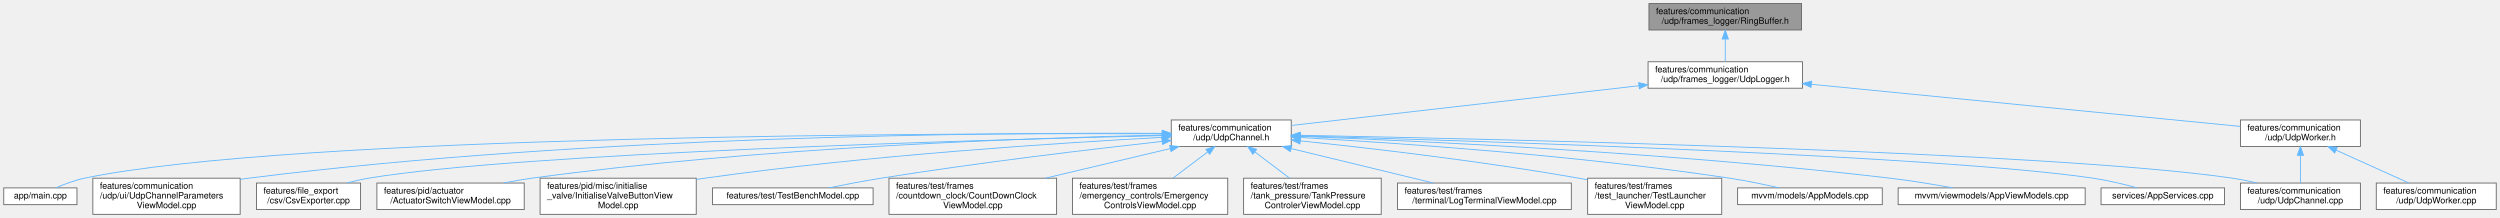
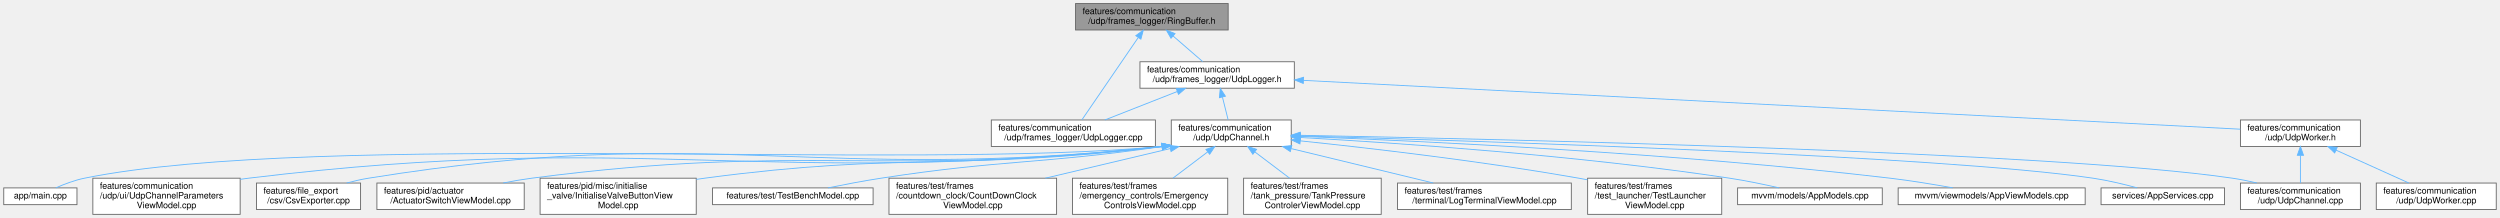
<svg xmlns="http://www.w3.org/2000/svg" xmlns:xlink="http://www.w3.org/1999/xlink" width="2834pt" height="247pt" viewBox="0.00 0.00 2833.50 247.00">
  <g id="graph0" class="graph" transform="scale(1 1) rotate(0) translate(4 243)">
    <g id="Node000001" class="node">
      <g id="a_Node000001">
        <a xlink:title=" ">
-           <polygon fill="#999999" stroke="#666666" points="2038,-239 1865,-239 1865,-209 2038,-209 2038,-239" />
-           <text text-anchor="start" x="1873" y="-227" font-family="Helvetica,sans-Serif" font-size="10.00">features/communication</text>
-           <text text-anchor="middle" x="1951.5" y="-216" font-family="Helvetica,sans-Serif" font-size="10.00">/udp/frames_logger/RingBuffer.h</text>
+           <polygon fill="#999999" stroke="#666666" points="1388,-239 1215,-239 1215,-209 1388,-209 1388,-239" />
+           <text text-anchor="start" x="1223" y="-227" font-family="Helvetica,sans-Serif" font-size="10.00">features/communication</text>
+           <text text-anchor="middle" x="1301.5" y="-216" font-family="Helvetica,sans-Serif" font-size="10.00">/udp/frames_logger/RingBuffer.h</text>
        </a>
      </g>
    </g>
    <g id="Node000002" class="node">
      <g id="a_Node000002">
-         <a xlink:href="UdpLogger_8h.html" target="_top" xlink:title=" ">
-           <polygon fill="white" stroke="#666666" points="2039,-173 1864,-173 1864,-143 2039,-143 2039,-173" />
-           <text text-anchor="start" x="1872" y="-161" font-family="Helvetica,sans-Serif" font-size="10.00">features/communication</text>
-           <text text-anchor="middle" x="1951.5" y="-150" font-family="Helvetica,sans-Serif" font-size="10.00">/udp/frames_logger/UdpLogger.h</text>
+         <a xlink:href="UdpLogger_8cpp.html" target="_top" xlink:title=" ">
+           <polygon fill="white" stroke="#666666" points="1305.5,-107 1119.5,-107 1119.5,-77 1305.5,-77 1305.5,-107" />
+           <text text-anchor="start" x="1127.5" y="-95" font-family="Helvetica,sans-Serif" font-size="10.00">features/communication</text>
+           <text text-anchor="middle" x="1212.5" y="-84" font-family="Helvetica,sans-Serif" font-size="10.00">/udp/frames_logger/UdpLogger.cpp</text>
        </a>
      </g>
    </g>
    <g id="edge1_Node000001_Node000002" class="edge">
      <g id="a_edge1_Node000001_Node000002">
        <a xlink:title=" ">
-           <path fill="none" stroke="#63b8ff" d="M1951.5,-198.54C1951.5,-189.96 1951.5,-180.61 1951.5,-173.16" />
-           <polygon fill="#63b8ff" stroke="#63b8ff" points="1948,-198.8 1951.5,-208.8 1955,-198.8 1948,-198.8" />
+           <path fill="none" stroke="#63b8ff" d="M1286.06,-200.45C1267.69,-173.61 1237.56,-129.6 1222.18,-107.14" />
+           <polygon fill="#63b8ff" stroke="#63b8ff" points="1283.27,-202.57 1291.81,-208.84 1289.04,-198.61 1283.27,-202.57" />
        </a>
      </g>
    </g>
    <g id="Node000003" class="node">
      <g id="a_Node000003">
-         <a xlink:href="UdpChannel_8h.html" target="_top" xlink:title="UDP Communicaton channel between the microcontroler and the HMI.">
+         <a xlink:href="UdpLogger_8h.html" target="_top" xlink:title="High-frequency binary logger for UDP telemetry frames.">
+           <polygon fill="white" stroke="#666666" points="1463,-173 1288,-173 1288,-143 1463,-143 1463,-173" />
+           <text text-anchor="start" x="1296" y="-161" font-family="Helvetica,sans-Serif" font-size="10.00">features/communication</text>
+           <text text-anchor="middle" x="1375.5" y="-150" font-family="Helvetica,sans-Serif" font-size="10.00">/udp/frames_logger/UdpLogger.h</text>
+         </a>
+       </g>
+     </g>
+     <g id="edge2_Node000001_Node000003" class="edge">
+       <g id="a_edge2_Node000001_Node000003">
+         <a xlink:title=" ">
+           <path fill="none" stroke="#63b8ff" d="M1325.55,-202.2C1336.53,-192.7 1349.26,-181.69 1359.12,-173.16" />
+           <polygon fill="#63b8ff" stroke="#63b8ff" points="1323.2,-199.61 1317.92,-208.8 1327.78,-204.9 1323.2,-199.61" />
+         </a>
+       </g>
+     </g>
+     <g id="edge22_Node000003_Node000002" class="edge">
+       <g id="a_edge22_Node000003_Node000002">
+         <a xlink:title=" ">
+           <path fill="none" stroke="#63b8ff" d="M1330.14,-139.19C1304.25,-129.02 1272.27,-116.47 1248.19,-107.01" />
+           <polygon fill="#63b8ff" stroke="#63b8ff" points="1329.14,-142.56 1339.73,-142.95 1331.7,-136.04 1329.14,-142.56" />
+         </a>
+       </g>
+     </g>
+     <g id="Node000004" class="node">
+       <g id="a_Node000004">
+         <a xlink:href="UdpChannel_8h.html" target="_top" xlink:title="UDP communication channel between the microcontroller and the HMI.">
          <polygon fill="white" stroke="#666666" points="1459.5,-107 1323.5,-107 1323.5,-77 1459.5,-77 1459.5,-107" />
          <text text-anchor="start" x="1331.5" y="-95" font-family="Helvetica,sans-Serif" font-size="10.00">features/communication</text>
          <text text-anchor="middle" x="1391.5" y="-84" font-family="Helvetica,sans-Serif" font-size="10.00">/udp/UdpChannel.h</text>
        </a>
      </g>
    </g>
-     <g id="edge2_Node000002_Node000003" class="edge">
-       <g id="a_edge2_Node000002_Node000003">
-         <a xlink:title=" ">
-           <path fill="none" stroke="#63b8ff" d="M1853.67,-145.82C1740.86,-132.93 1558.33,-112.07 1459.81,-100.81" />
-           <polygon fill="#63b8ff" stroke="#63b8ff" points="1853.36,-149.31 1863.69,-146.96 1854.15,-142.35 1853.36,-149.31" />
-         </a>
-       </g>
-     </g>
-     <g id="Node000019" class="node">
-       <g id="a_Node000019">
-         <a xlink:href="UdpWorker_8h.html" target="_top" xlink:title=" ">
+     <g id="edge3_Node000003_Node000004" class="edge">
+       <g id="a_edge3_Node000003_Node000004">
+         <a xlink:title=" ">
+           <path fill="none" stroke="#63b8ff" d="M1381.54,-132.83C1383.71,-124.17 1386.08,-114.7 1387.96,-107.16" />
+           <polygon fill="#63b8ff" stroke="#63b8ff" points="1378.08,-132.25 1379.05,-142.8 1384.87,-133.94 1378.08,-132.25" />
+         </a>
+       </g>
+     </g>
+     <g id="Node000020" class="node">
+       <g id="a_Node000020">
+         <a xlink:href="UdpWorker_8h.html" target="_top" xlink:title="UDP socket worker running on a dedicated thread.">
          <polygon fill="white" stroke="#666666" points="2671.5,-107 2535.5,-107 2535.5,-77 2671.5,-77 2671.5,-107" />
          <text text-anchor="start" x="2543.5" y="-95" font-family="Helvetica,sans-Serif" font-size="10.00">features/communication</text>
          <text text-anchor="middle" x="2603.5" y="-84" font-family="Helvetica,sans-Serif" font-size="10.00">/udp/UdpWorker.h</text>
        </a>
      </g>
    </g>
-     <g id="edge18_Node000002_Node000019" class="edge">
-       <g id="a_edge18_Node000002_Node000019">
-         <a xlink:title=" ">
-           <path fill="none" stroke="#63b8ff" d="M2049.32,-147.4C2182.93,-134.28 2419.12,-111.1 2535.21,-99.7" />
-           <polygon fill="#63b8ff" stroke="#63b8ff" points="2048.7,-143.94 2039.09,-148.4 2049.39,-150.91 2048.7,-143.94" />
-         </a>
-       </g>
-     </g>
-     <g id="Node000004" class="node">
-       <g id="a_Node000004">
+     <g id="edge19_Node000003_Node000020" class="edge">
+       <g id="a_edge19_Node000003_Node000020">
+         <a xlink:title=" ">
+           <path fill="none" stroke="#63b8ff" d="M1473.46,-151.89C1714.12,-139.35 2329.69,-107.27 2535.4,-96.55" />
+           <polygon fill="#63b8ff" stroke="#63b8ff" points="1473.13,-148.41 1463.32,-152.42 1473.49,-155.4 1473.13,-148.41" />
+         </a>
+       </g>
+     </g>
+     <g id="Node000005" class="node">
+       <g id="a_Node000005">
        <a xlink:href="main_8cpp.html" target="_top" xlink:title=" ">
          <polygon fill="white" stroke="#666666" points="83,-30 0,-30 0,-11 83,-11 83,-30" />
          <text text-anchor="middle" x="41.5" y="-18" font-family="Helvetica,sans-Serif" font-size="10.00">app/main.cpp</text>
        </a>
      </g>
    </g>
-     <g id="edge3_Node000003_Node000004" class="edge">
-       <g id="a_edge3_Node000003_Node000004">
-         <a xlink:title=" ">
-           <path fill="none" stroke="#63b8ff" d="M1313.1,-91.39C1069.3,-92.07 326.8,-89.96 91.5,-41 80.37,-38.68 68.49,-34.15 59.11,-30.03" />
-           <polygon fill="#63b8ff" stroke="#63b8ff" points="1313.3,-94.89 1323.29,-91.36 1313.28,-87.89 1313.3,-94.89" />
-         </a>
-       </g>
-     </g>
-     <g id="Node000005" class="node">
-       <g id="a_Node000005">
+     <g id="edge4_Node000004_Node000005" class="edge">
+       <g id="a_edge4_Node000004_Node000005">
+         <a xlink:title=" ">
+           <path fill="none" stroke="#63b8ff" d="M1313.17,-77.02C1028.07,-49.68 354.82,-94.55 91.5,-41 80.36,-38.73 68.48,-34.2 59.1,-30.07" />
+           <polygon fill="#63b8ff" stroke="#63b8ff" points="1312.84,-80.5 1323.14,-78.02 1313.54,-73.54 1312.84,-80.5" />
+         </a>
+       </g>
+     </g>
+     <g id="Node000006" class="node">
+       <g id="a_Node000006">
        <a xlink:href="UdpChannel_8cpp.html" target="_top" xlink:title=" ">
          <polygon fill="white" stroke="#666666" points="2671.5,-35.5 2535.5,-35.5 2535.5,-5.5 2671.5,-5.5 2671.5,-35.5" />
          <text text-anchor="start" x="2543.5" y="-23.5" font-family="Helvetica,sans-Serif" font-size="10.00">features/communication</text>
          <text text-anchor="middle" x="2603.5" y="-12.5" font-family="Helvetica,sans-Serif" font-size="10.00">/udp/UdpChannel.cpp</text>
        </a>
      </g>
    </g>
-     <g id="edge4_Node000003_Node000005" class="edge">
-       <g id="a_edge4_Node000003_Node000005">
+     <g id="edge5_Node000004_Node000006" class="edge">
+       <g id="a_edge5_Node000004_Node000006">
        <a xlink:title=" ">
          <path fill="none" stroke="#63b8ff" d="M1469.85,-89.63C1691.82,-85.41 2322.04,-71.07 2526.5,-41 2535.5,-39.68 2544.98,-37.74 2554.1,-35.59" />
          <polygon fill="#63b8ff" stroke="#63b8ff" points="1469.52,-86.13 1459.59,-89.82 1469.66,-93.13 1469.52,-86.13" />
        </a>
      </g>
    </g>
-     <g id="Node000006" class="node">
-       <g id="a_Node000006">
+     <g id="Node000007" class="node">
+       <g id="a_Node000007">
        <a xlink:href="UdpChannelParametersViewModel_8cpp.html" target="_top" xlink:title=" ">
          <polygon fill="white" stroke="#666666" points="268,-41 101,-41 101,0 268,0 268,-41" />
          <text text-anchor="start" x="109" y="-29" font-family="Helvetica,sans-Serif" font-size="10.00">features/communication</text>
          <text text-anchor="start" x="109" y="-18" font-family="Helvetica,sans-Serif" font-size="10.00">/udp/ui/UdpChannelParameters</text>
          <text text-anchor="middle" x="184.5" y="-7" font-family="Helvetica,sans-Serif" font-size="10.00">ViewModel.cpp</text>
        </a>
      </g>
    </g>
-     <g id="edge5_Node000003_Node000006" class="edge">
-       <g id="a_edge5_Node000003_Node000006">
-         <a xlink:title=" ">
-           <path fill="none" stroke="#63b8ff" d="M1313.33,-91.82C1131.04,-92.8 663.93,-89.86 277.5,-41 274.39,-40.61 271.23,-40.16 268.04,-39.68" />
-           <polygon fill="#63b8ff" stroke="#63b8ff" points="1313.38,-95.32 1323.36,-91.76 1313.34,-88.32 1313.38,-95.32" />
-         </a>
-       </g>
-     </g>
-     <g id="Node000007" class="node">
-       <g id="a_Node000007">
+     <g id="edge6_Node000004_Node000007" class="edge">
+       <g id="a_edge6_Node000004_Node000007">
+         <a xlink:title=" ">
+           <path fill="none" stroke="#63b8ff" d="M1312.93,-76.95C854.2,-28.62 731.96,-96.12 277.5,-41 274.39,-40.62 271.23,-40.19 268.04,-39.72" />
+           <polygon fill="#63b8ff" stroke="#63b8ff" points="1312.83,-80.46 1323.14,-78.04 1313.57,-73.5 1312.83,-80.46" />
+         </a>
+       </g>
+     </g>
+     <g id="Node000008" class="node">
+       <g id="a_Node000008">
        <a xlink:href="CsvExporter_8cpp.html" target="_top" xlink:title=" ">
          <polygon fill="white" stroke="#666666" points="404.5,-35.5 286.5,-35.5 286.5,-5.5 404.5,-5.5 404.5,-35.5" />
          <text text-anchor="start" x="294.5" y="-23.5" font-family="Helvetica,sans-Serif" font-size="10.00">features/file_export</text>
          <text text-anchor="middle" x="345.5" y="-12.5" font-family="Helvetica,sans-Serif" font-size="10.00">/csv/CsvExporter.cpp</text>
        </a>
      </g>
    </g>
-     <g id="edge6_Node000003_Node000007" class="edge">
-       <g id="a_edge6_Node000003_Node000007">
-         <a xlink:title=" ">
-           <path fill="none" stroke="#63b8ff" d="M1313.33,-89.3C1113.21,-84.59 586.06,-69.76 413.5,-41 405.5,-39.67 397.11,-37.73 389.06,-35.58" />
-           <polygon fill="#63b8ff" stroke="#63b8ff" points="1313.38,-92.81 1323.46,-89.54 1313.55,-85.81 1313.38,-92.81" />
-         </a>
-       </g>
-     </g>
-     <g id="Node000008" class="node">
-       <g id="a_Node000008">
+     <g id="edge7_Node000004_Node000008" class="edge">
+       <g id="a_edge7_Node000004_Node000008">
+         <a xlink:title=" ">
+           <path fill="none" stroke="#63b8ff" d="M1313.07,-76.96C914.36,-34.23 805.89,-104.16 413.5,-41 405.38,-39.69 396.85,-37.73 388.68,-35.55" />
+           <polygon fill="#63b8ff" stroke="#63b8ff" points="1312.82,-80.46 1323.14,-78.06 1313.58,-73.5 1312.82,-80.46" />
+         </a>
+       </g>
+     </g>
+     <g id="Node000009" class="node">
+       <g id="a_Node000009">
        <a xlink:href="ActuatorSwitchViewModel_8cpp.html" target="_top" xlink:title=" ">
          <polygon fill="white" stroke="#666666" points="590,-35.5 423,-35.5 423,-5.5 590,-5.5 590,-35.5" />
          <text text-anchor="start" x="431" y="-23.5" font-family="Helvetica,sans-Serif" font-size="10.00">features/pid/actuator</text>
          <text text-anchor="middle" x="506.5" y="-12.5" font-family="Helvetica,sans-Serif" font-size="10.00">/ActuatorSwitchViewModel.cpp</text>
        </a>
      </g>
    </g>
-     <g id="edge7_Node000003_Node000008" class="edge">
-       <g id="a_edge7_Node000003_Node000008">
-         <a xlink:title=" ">
-           <path fill="none" stroke="#63b8ff" d="M1312.87,-89.84C1170,-86.88 858.51,-76.56 598.5,-41 588.15,-39.58 577.22,-37.66 566.65,-35.56" />
-           <polygon fill="#63b8ff" stroke="#63b8ff" points="1313.21,-93.34 1323.28,-90.04 1313.35,-86.35 1313.21,-93.34" />
-         </a>
-       </g>
-     </g>
-     <g id="Node000009" class="node">
-       <g id="a_Node000009">
+     <g id="edge8_Node000004_Node000009" class="edge">
+       <g id="a_edge8_Node000004_Node000009">
+         <a xlink:title=" ">
+           <path fill="none" stroke="#63b8ff" d="M1312.74,-76.91C996.16,-41.31 911.06,-81.72 598.5,-41 587.98,-39.63 576.87,-37.7 566.14,-35.58" />
+           <polygon fill="#63b8ff" stroke="#63b8ff" points="1312.8,-80.44 1323.13,-78.1 1313.6,-73.48 1312.8,-80.44" />
+         </a>
+       </g>
+     </g>
+     <g id="Node000010" class="node">
+       <g id="a_Node000010">
        <a xlink:href="InitialiseValveButtonViewModel_8cpp.html" target="_top" xlink:title=" ">
          <polygon fill="white" stroke="#666666" points="785,-41 608,-41 608,0 785,0 785,-41" />
          <text text-anchor="start" x="616" y="-29" font-family="Helvetica,sans-Serif" font-size="10.00">features/pid/misc/initialise</text>
          <text text-anchor="start" x="616" y="-18" font-family="Helvetica,sans-Serif" font-size="10.00">_valve/InitialiseValveButtonView</text>
          <text text-anchor="middle" x="696.5" y="-7" font-family="Helvetica,sans-Serif" font-size="10.00">Model.cpp</text>
        </a>
      </g>
    </g>
-     <g id="edge8_Node000003_Node000009" class="edge">
-       <g id="a_edge8_Node000003_Node000009">
-         <a xlink:title=" ">
-           <path fill="none" stroke="#63b8ff" d="M1313.11,-87.26C1198.69,-81.16 979.45,-67.06 794.5,-41 791.41,-40.56 788.27,-40.09 785.1,-39.59" />
-           <polygon fill="#63b8ff" stroke="#63b8ff" points="1313.01,-90.76 1323.18,-87.79 1313.37,-83.77 1313.01,-90.76" />
-         </a>
-       </g>
-     </g>
-     <g id="Node000010" class="node">
-       <g id="a_Node000010">
+     <g id="edge9_Node000004_Node000010" class="edge">
+       <g id="a_edge9_Node000004_Node000010">
+         <a xlink:title=" ">
+           <path fill="none" stroke="#63b8ff" d="M1313.1,-76.92C1082.88,-48.89 1020.87,-71.23 794.5,-41 791.4,-40.59 788.26,-40.14 785.09,-39.65" />
+           <polygon fill="#63b8ff" stroke="#63b8ff" points="1312.77,-80.41 1323.13,-78.16 1313.63,-73.46 1312.77,-80.41" />
+         </a>
+       </g>
+     </g>
+     <g id="Node000011" class="node">
+       <g id="a_Node000011">
        <a xlink:href="TestBenchModel_8cpp.html" target="_top" xlink:title=" ">
          <polygon fill="white" stroke="#666666" points="985.5,-30 803.5,-30 803.5,-11 985.5,-11 985.5,-30" />
          <text text-anchor="middle" x="894.5" y="-18" font-family="Helvetica,sans-Serif" font-size="10.00">features/test/TestBenchModel.cpp</text>
        </a>
      </g>
    </g>
-     <g id="edge9_Node000003_Node000010" class="edge">
-       <g id="a_edge9_Node000003_Node000010">
-         <a xlink:title=" ">
-           <path fill="none" stroke="#63b8ff" d="M1313.13,-82.71C1232.89,-73.84 1104.68,-58.66 994.5,-41 974.94,-37.86 953.35,-33.74 935.26,-30.09" />
-           <polygon fill="#63b8ff" stroke="#63b8ff" points="1312.84,-86.19 1323.16,-83.81 1313.6,-79.24 1312.84,-86.19" />
-         </a>
-       </g>
-     </g>
-     <g id="Node000011" class="node">
-       <g id="a_Node000011">
+     <g id="edge10_Node000004_Node000011" class="edge">
+       <g id="a_edge10_Node000004_Node000011">
+         <a xlink:title=" ">
+           <path fill="none" stroke="#63b8ff" d="M1313.15,-76.87C1171.19,-56.47 1132.79,-62.23 994.5,-41 974.57,-37.94 952.56,-33.74 934.27,-30.02" />
+           <polygon fill="#63b8ff" stroke="#63b8ff" points="1312.71,-80.34 1323.11,-78.32 1313.71,-73.41 1312.71,-80.34" />
+         </a>
+       </g>
+     </g>
+     <g id="Node000012" class="node">
+       <g id="a_Node000012">
        <a xlink:href="CountDownClockViewModel_8cpp.html" target="_top" xlink:title=" ">
          <polygon fill="white" stroke="#666666" points="1193.5,-41 1003.5,-41 1003.5,0 1193.5,0 1193.5,-41" />
          <text text-anchor="start" x="1011.5" y="-29" font-family="Helvetica,sans-Serif" font-size="10.00">features/test/frames</text>
          <text text-anchor="start" x="1011.5" y="-18" font-family="Helvetica,sans-Serif" font-size="10.00">/countdown_clock/CountDownClock</text>
          <text text-anchor="middle" x="1098.5" y="-7" font-family="Helvetica,sans-Serif" font-size="10.00">ViewModel.cpp</text>
        </a>
      </g>
    </g>
-     <g id="edge10_Node000003_Node000011" class="edge">
-       <g id="a_edge10_Node000003_Node000011">
+     <g id="edge11_Node000004_Node000012" class="edge">
+       <g id="a_edge11_Node000004_Node000012">
        <a xlink:title=" ">
          <path fill="none" stroke="#63b8ff" d="M1322.25,-74.57C1279.84,-64.52 1225.34,-51.59 1180.74,-41.01" />
          <polygon fill="#63b8ff" stroke="#63b8ff" points="1321.67,-78.03 1332.21,-76.94 1323.28,-71.22 1321.67,-78.03" />
        </a>
      </g>
    </g>
-     <g id="Node000012" class="node">
-       <g id="a_Node000012">
+     <g id="Node000013" class="node">
+       <g id="a_Node000013">
        <a xlink:href="EmergencyControlsViewModel_8cpp.html" target="_top" xlink:title=" ">
          <polygon fill="white" stroke="#666666" points="1387.5,-41 1211.5,-41 1211.5,0 1387.5,0 1387.5,-41" />
          <text text-anchor="start" x="1219.5" y="-29" font-family="Helvetica,sans-Serif" font-size="10.00">features/test/frames</text>
          <text text-anchor="start" x="1219.5" y="-18" font-family="Helvetica,sans-Serif" font-size="10.00">/emergency_controls/Emergency</text>
          <text text-anchor="middle" x="1299.5" y="-7" font-family="Helvetica,sans-Serif" font-size="10.00">ControlsViewModel.cpp</text>
        </a>
      </g>
    </g>
-     <g id="edge11_Node000003_Node000012" class="edge">
-       <g id="a_edge11_Node000003_Node000012">
+     <g id="edge12_Node000004_Node000013" class="edge">
+       <g id="a_edge12_Node000004_Node000013">
        <a xlink:title=" ">
          <path fill="none" stroke="#63b8ff" d="M1364.73,-70.77C1352.34,-61.42 1337.69,-50.35 1325.41,-41.07" />
          <polygon fill="#63b8ff" stroke="#63b8ff" points="1362.79,-73.7 1372.88,-76.94 1367.01,-68.12 1362.79,-73.7" />
        </a>
      </g>
    </g>
-     <g id="Node000013" class="node">
-       <g id="a_Node000013">
+     <g id="Node000014" class="node">
+       <g id="a_Node000014">
        <a xlink:href="TankPressureControlerViewModel_8cpp.html" target="_top" xlink:title=" ">
          <polygon fill="white" stroke="#666666" points="1561.5,-41 1405.5,-41 1405.5,0 1561.5,0 1561.5,-41" />
          <text text-anchor="start" x="1413.5" y="-29" font-family="Helvetica,sans-Serif" font-size="10.00">features/test/frames</text>
          <text text-anchor="start" x="1413.5" y="-18" font-family="Helvetica,sans-Serif" font-size="10.00">/tank_pressure/TankPressure</text>
          <text text-anchor="middle" x="1483.5" y="-7" font-family="Helvetica,sans-Serif" font-size="10.00">ControlerViewModel.cpp</text>
        </a>
      </g>
    </g>
-     <g id="edge12_Node000003_Node000013" class="edge">
-       <g id="a_edge12_Node000003_Node000013">
+     <g id="edge13_Node000004_Node000014" class="edge">
+       <g id="a_edge13_Node000004_Node000014">
        <a xlink:title=" ">
          <path fill="none" stroke="#63b8ff" d="M1418.27,-70.77C1430.66,-61.42 1445.31,-50.35 1457.59,-41.07" />
          <polygon fill="#63b8ff" stroke="#63b8ff" points="1415.99,-68.12 1410.12,-76.94 1420.21,-73.7 1415.99,-68.12" />
        </a>
      </g>
    </g>
-     <g id="Node000014" class="node">
-       <g id="a_Node000014">
+     <g id="Node000015" class="node">
+       <g id="a_Node000015">
        <a xlink:href="LogTerminalViewModel_8cpp.html" target="_top" xlink:title=" ">
          <polygon fill="white" stroke="#666666" points="1777,-35.5 1580,-35.5 1580,-5.5 1777,-5.5 1777,-35.5" />
          <text text-anchor="start" x="1588" y="-23.5" font-family="Helvetica,sans-Serif" font-size="10.00">features/test/frames</text>
          <text text-anchor="middle" x="1678.5" y="-12.5" font-family="Helvetica,sans-Serif" font-size="10.00">/terminal/LogTerminalViewModel.cpp</text>
        </a>
      </g>
    </g>
-     <g id="edge13_Node000003_Node000014" class="edge">
-       <g id="a_edge13_Node000003_Node000014">
+     <g id="edge14_Node000004_Node000015" class="edge">
+       <g id="a_edge14_Node000004_Node000015">
        <a xlink:title=" ">
          <path fill="none" stroke="#63b8ff" d="M1459.46,-74.54C1508.48,-62.67 1573.95,-46.82 1620.51,-35.54" />
          <polygon fill="#63b8ff" stroke="#63b8ff" points="1458.47,-71.18 1449.58,-76.94 1460.12,-77.98 1458.47,-71.18" />
        </a>
      </g>
    </g>
-     <g id="Node000015" class="node">
-       <g id="a_Node000015">
+     <g id="Node000016" class="node">
+       <g id="a_Node000016">
        <a xlink:href="TestLauncherViewModel_8cpp.html" target="_top" xlink:title=" ">
          <polygon fill="white" stroke="#666666" points="1947.5,-41 1795.5,-41 1795.5,0 1947.5,0 1947.5,-41" />
          <text text-anchor="start" x="1803.5" y="-29" font-family="Helvetica,sans-Serif" font-size="10.00">features/test/frames</text>
          <text text-anchor="start" x="1803.5" y="-18" font-family="Helvetica,sans-Serif" font-size="10.00">/test_launcher/TestLauncher</text>
          <text text-anchor="middle" x="1871.5" y="-7" font-family="Helvetica,sans-Serif" font-size="10.00">ViewModel.cpp</text>
        </a>
      </g>
    </g>
-     <g id="edge14_Node000003_Node000015" class="edge">
-       <g id="a_edge14_Node000003_Node000015">
+     <g id="edge15_Node000004_Node000016" class="edge">
+       <g id="a_edge15_Node000004_Node000016">
        <a xlink:title=" ">
          <path fill="none" stroke="#63b8ff" d="M1469.75,-83.33C1549.49,-74.98 1676.59,-60.21 1785.5,-41 1788.67,-40.44 1791.89,-39.84 1795.15,-39.22" />
          <polygon fill="#63b8ff" stroke="#63b8ff" points="1469.36,-79.85 1459.78,-84.36 1470.09,-86.81 1469.36,-79.85" />
        </a>
      </g>
    </g>
-     <g id="Node000016" class="node">
-       <g id="a_Node000016">
+     <g id="Node000017" class="node">
+       <g id="a_Node000017">
        <a xlink:href="AppModels_8cpp.html" target="_top" xlink:title=" ">
          <polygon fill="white" stroke="#666666" points="2129.5,-30 1965.5,-30 1965.5,-11 2129.5,-11 2129.5,-30" />
          <text text-anchor="middle" x="2047.5" y="-18" font-family="Helvetica,sans-Serif" font-size="10.00">mvvm/models/AppModels.cpp</text>
        </a>
      </g>
    </g>
-     <g id="edge15_Node000003_Node000016" class="edge">
-       <g id="a_edge15_Node000003_Node000016">
+     <g id="edge16_Node000004_Node000017" class="edge">
+       <g id="a_edge16_Node000004_Node000017">
        <a xlink:title=" ">
          <path fill="none" stroke="#63b8ff" d="M1469.95,-87.11C1579.39,-80.99 1783.88,-67.03 1956.5,-41 1975.19,-38.18 1995.81,-33.87 2012.68,-30.01" />
          <polygon fill="#63b8ff" stroke="#63b8ff" points="1469.45,-83.63 1459.66,-87.68 1469.84,-90.62 1469.45,-83.63" />
        </a>
      </g>
    </g>
-     <g id="Node000017" class="node">
-       <g id="a_Node000017">
+     <g id="Node000018" class="node">
+       <g id="a_Node000018">
        <a xlink:href="AppViewModels_8cpp.html" target="_top" xlink:title=" ">
          <polygon fill="white" stroke="#666666" points="2359.5,-30 2147.5,-30 2147.5,-11 2359.5,-11 2359.5,-30" />
          <text text-anchor="middle" x="2253.5" y="-18" font-family="Helvetica,sans-Serif" font-size="10.00">mvvm/viewmodels/AppViewModels.cpp</text>
        </a>
      </g>
    </g>
-     <g id="edge16_Node000003_Node000017" class="edge">
-       <g id="a_edge16_Node000003_Node000017">
+     <g id="edge17_Node000004_Node000018" class="edge">
+       <g id="a_edge17_Node000004_Node000018">
        <a xlink:title=" ">
          <path fill="none" stroke="#63b8ff" d="M1470.03,-88.36C1606.41,-83.19 1895.7,-69.64 2138.5,-41 2162.03,-38.22 2188.07,-33.91 2209.42,-30.05" />
          <polygon fill="#63b8ff" stroke="#63b8ff" points="1469.55,-84.87 1459.69,-88.74 1469.81,-91.87 1469.55,-84.87" />
        </a>
      </g>
    </g>
-     <g id="Node000018" class="node">
-       <g id="a_Node000018">
+     <g id="Node000019" class="node">
+       <g id="a_Node000019">
        <a xlink:href="AppServices_8cpp.html" target="_top" xlink:title=" ">
          <polygon fill="white" stroke="#666666" points="2517.5,-30 2377.5,-30 2377.5,-11 2517.5,-11 2517.5,-30" />
          <text text-anchor="middle" x="2447.5" y="-18" font-family="Helvetica,sans-Serif" font-size="10.00">services/AppServices.cpp</text>
        </a>
      </g>
    </g>
-     <g id="edge17_Node000003_Node000018" class="edge">
-       <g id="a_edge17_Node000003_Node000018">
+     <g id="edge18_Node000004_Node000019" class="edge">
+       <g id="a_edge18_Node000004_Node000019">
        <a xlink:title=" ">
          <path fill="none" stroke="#63b8ff" d="M1469.89,-88.92C1669.94,-83.3 2195.71,-66.51 2368.5,-41 2385.27,-38.52 2403.68,-34.08 2418.5,-30.07" />
          <polygon fill="#63b8ff" stroke="#63b8ff" points="1469.66,-85.43 1459.76,-89.2 1469.85,-92.42 1469.66,-85.43" />
        </a>
      </g>
    </g>
-     <g id="edge19_Node000019_Node000005" class="edge">
-       <g id="a_edge19_Node000019_Node000005">
+     <g id="edge20_Node000020_Node000006" class="edge">
+       <g id="a_edge20_Node000020_Node000006">
        <a xlink:title=" ">
          <path fill="none" stroke="#63b8ff" d="M2603.5,-66.75C2603.5,-56.31 2603.5,-44.49 2603.5,-35.54" />
          <polygon fill="#63b8ff" stroke="#63b8ff" points="2600,-66.94 2603.5,-76.94 2607,-66.94 2600,-66.94" />
        </a>
      </g>
    </g>
-     <g id="Node000020" class="node">
-       <g id="a_Node000020">
+     <g id="Node000021" class="node">
+       <g id="a_Node000021">
        <a xlink:href="UdpWorker_8cpp.html" target="_top" xlink:title=" ">
          <polygon fill="white" stroke="#666666" points="2825.5,-35.5 2689.5,-35.5 2689.5,-5.5 2825.5,-5.5 2825.5,-35.5" />
          <text text-anchor="start" x="2697.5" y="-23.5" font-family="Helvetica,sans-Serif" font-size="10.00">features/communication</text>
          <text text-anchor="middle" x="2757.5" y="-12.5" font-family="Helvetica,sans-Serif" font-size="10.00">/udp/UdpWorker.cpp</text>
        </a>
      </g>
    </g>
-     <g id="edge20_Node000019_Node000020" class="edge">
-       <g id="a_edge20_Node000019_Node000020">
+     <g id="edge21_Node000020_Node000021" class="edge">
+       <g id="a_edge21_Node000020_Node000021">
        <a xlink:title=" ">
          <path fill="none" stroke="#63b8ff" d="M2643.82,-72.81C2669.62,-61.16 2702.6,-46.28 2726.38,-35.54" />
          <polygon fill="#63b8ff" stroke="#63b8ff" points="2642.34,-69.63 2634.66,-76.94 2645.22,-76.01 2642.34,-69.63" />
        </a>
      </g>
    </g>
  </g>
</svg>
